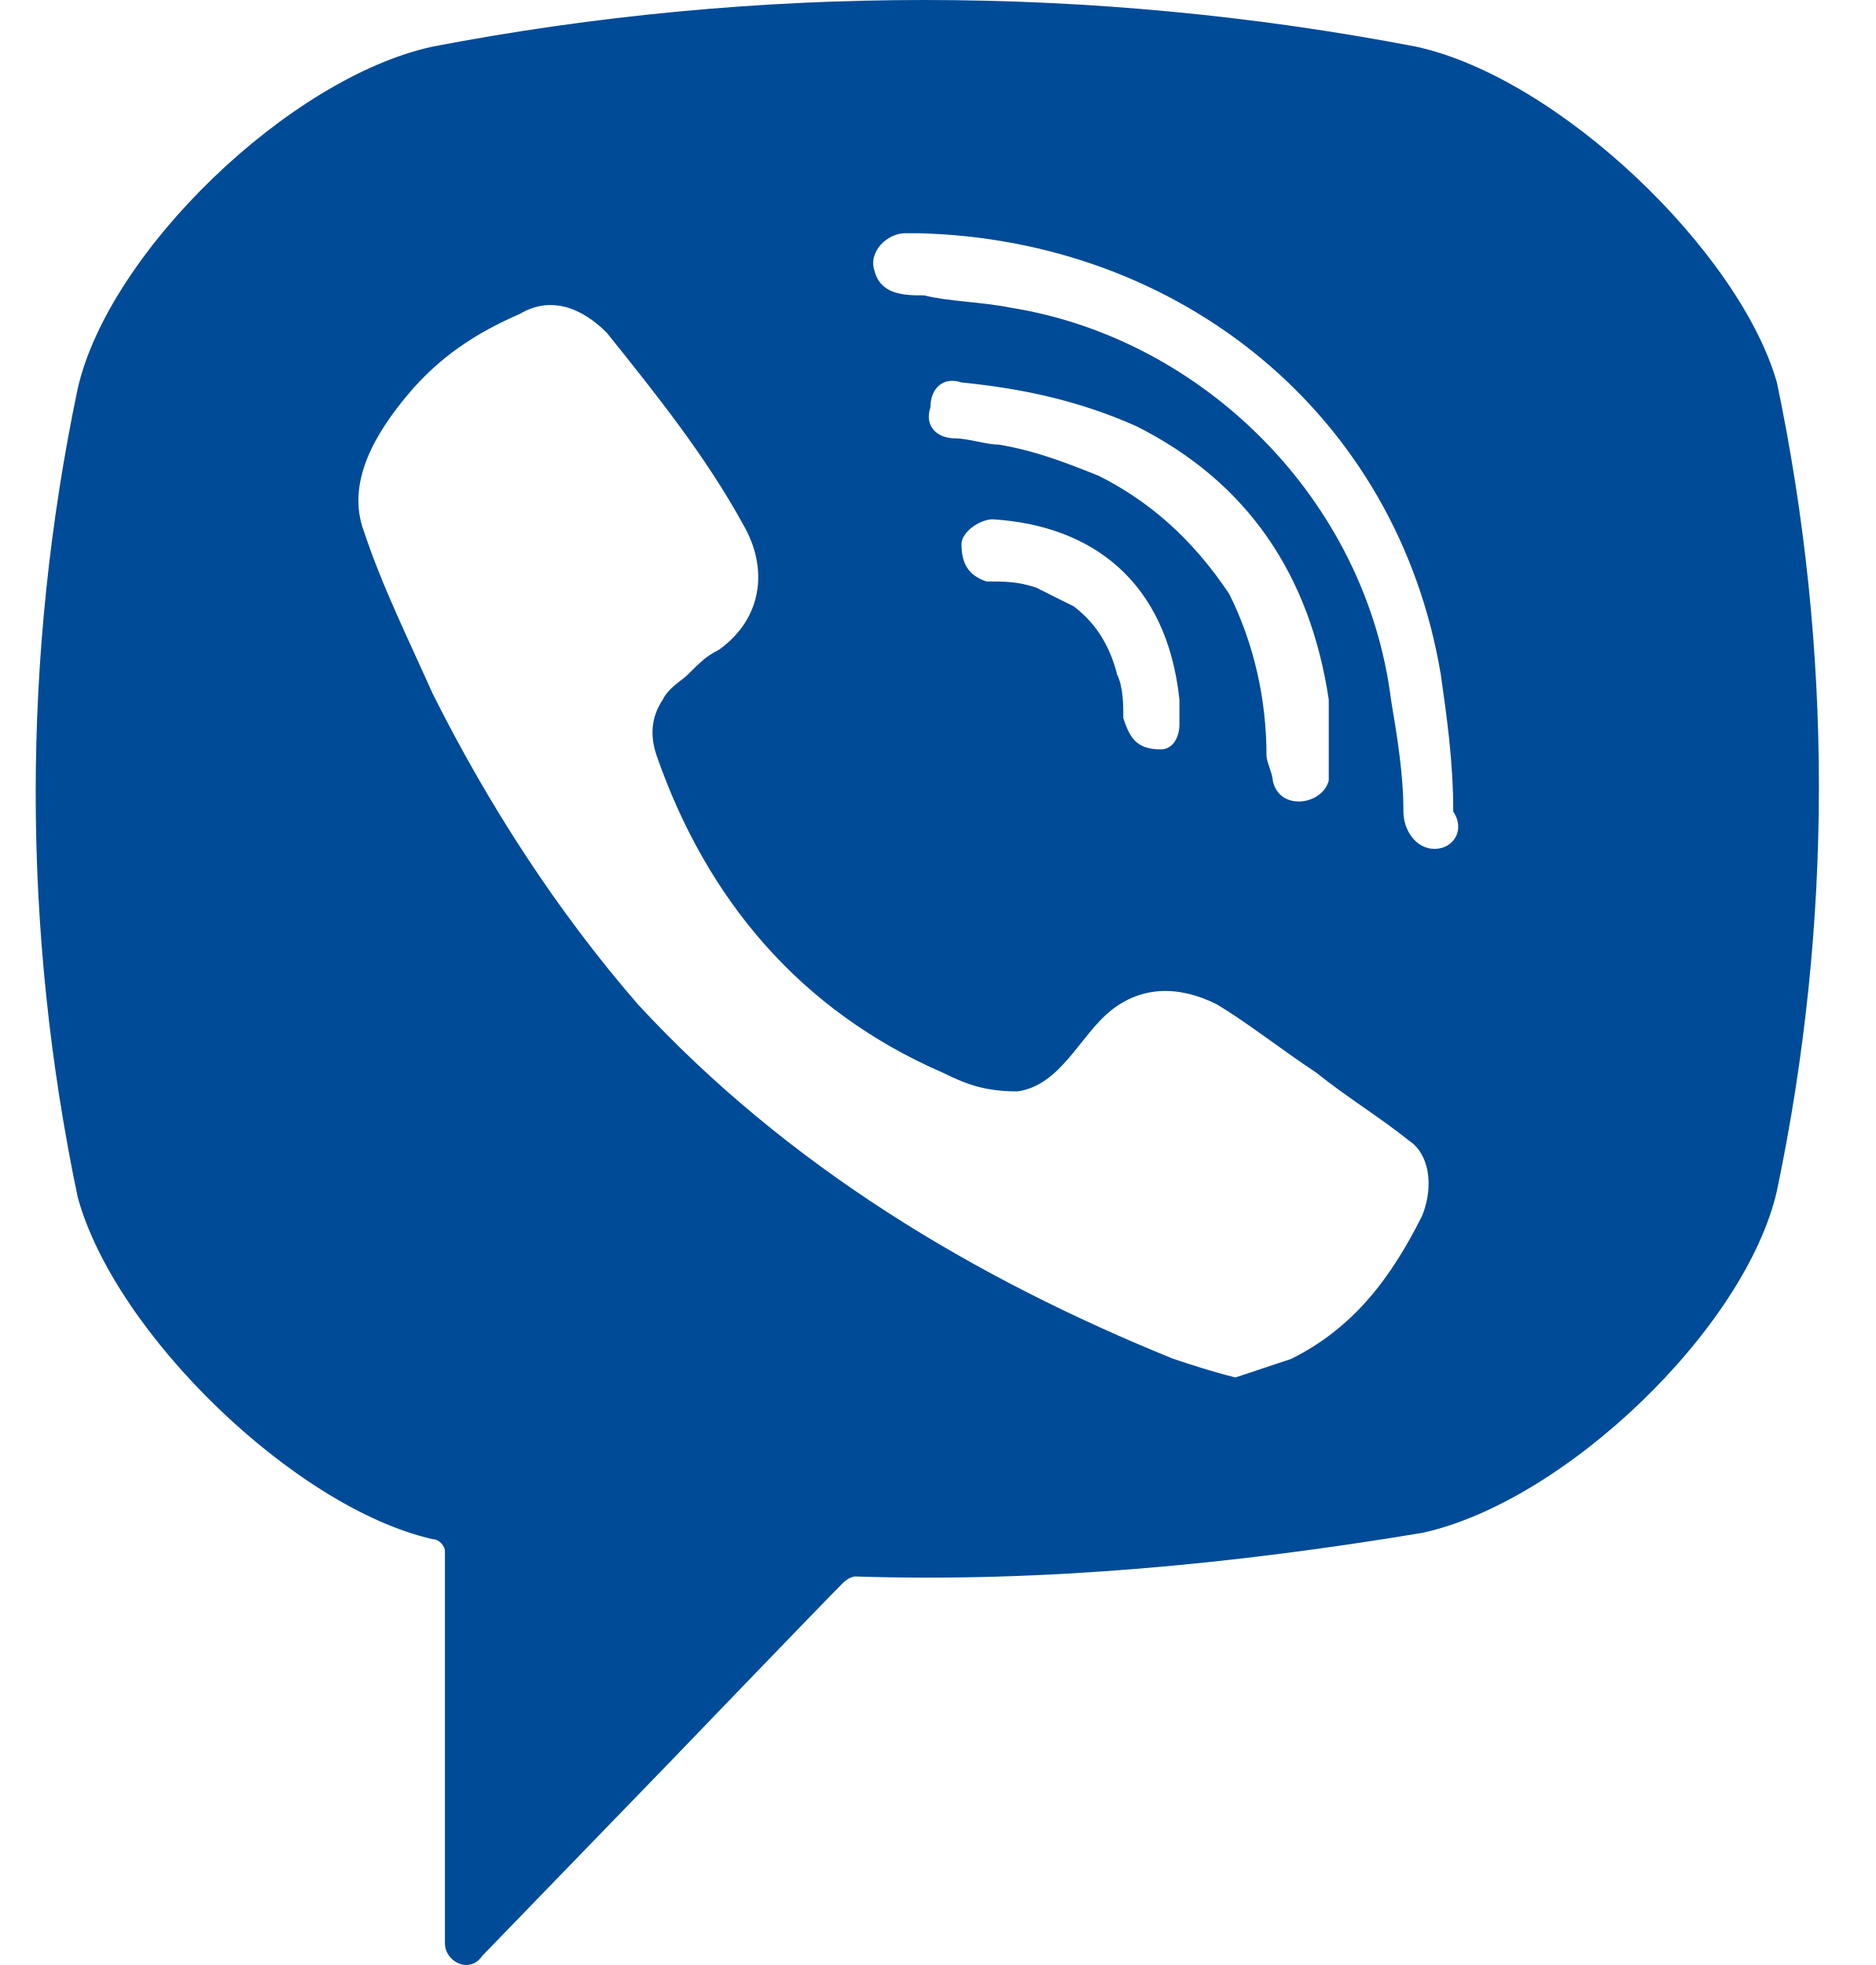
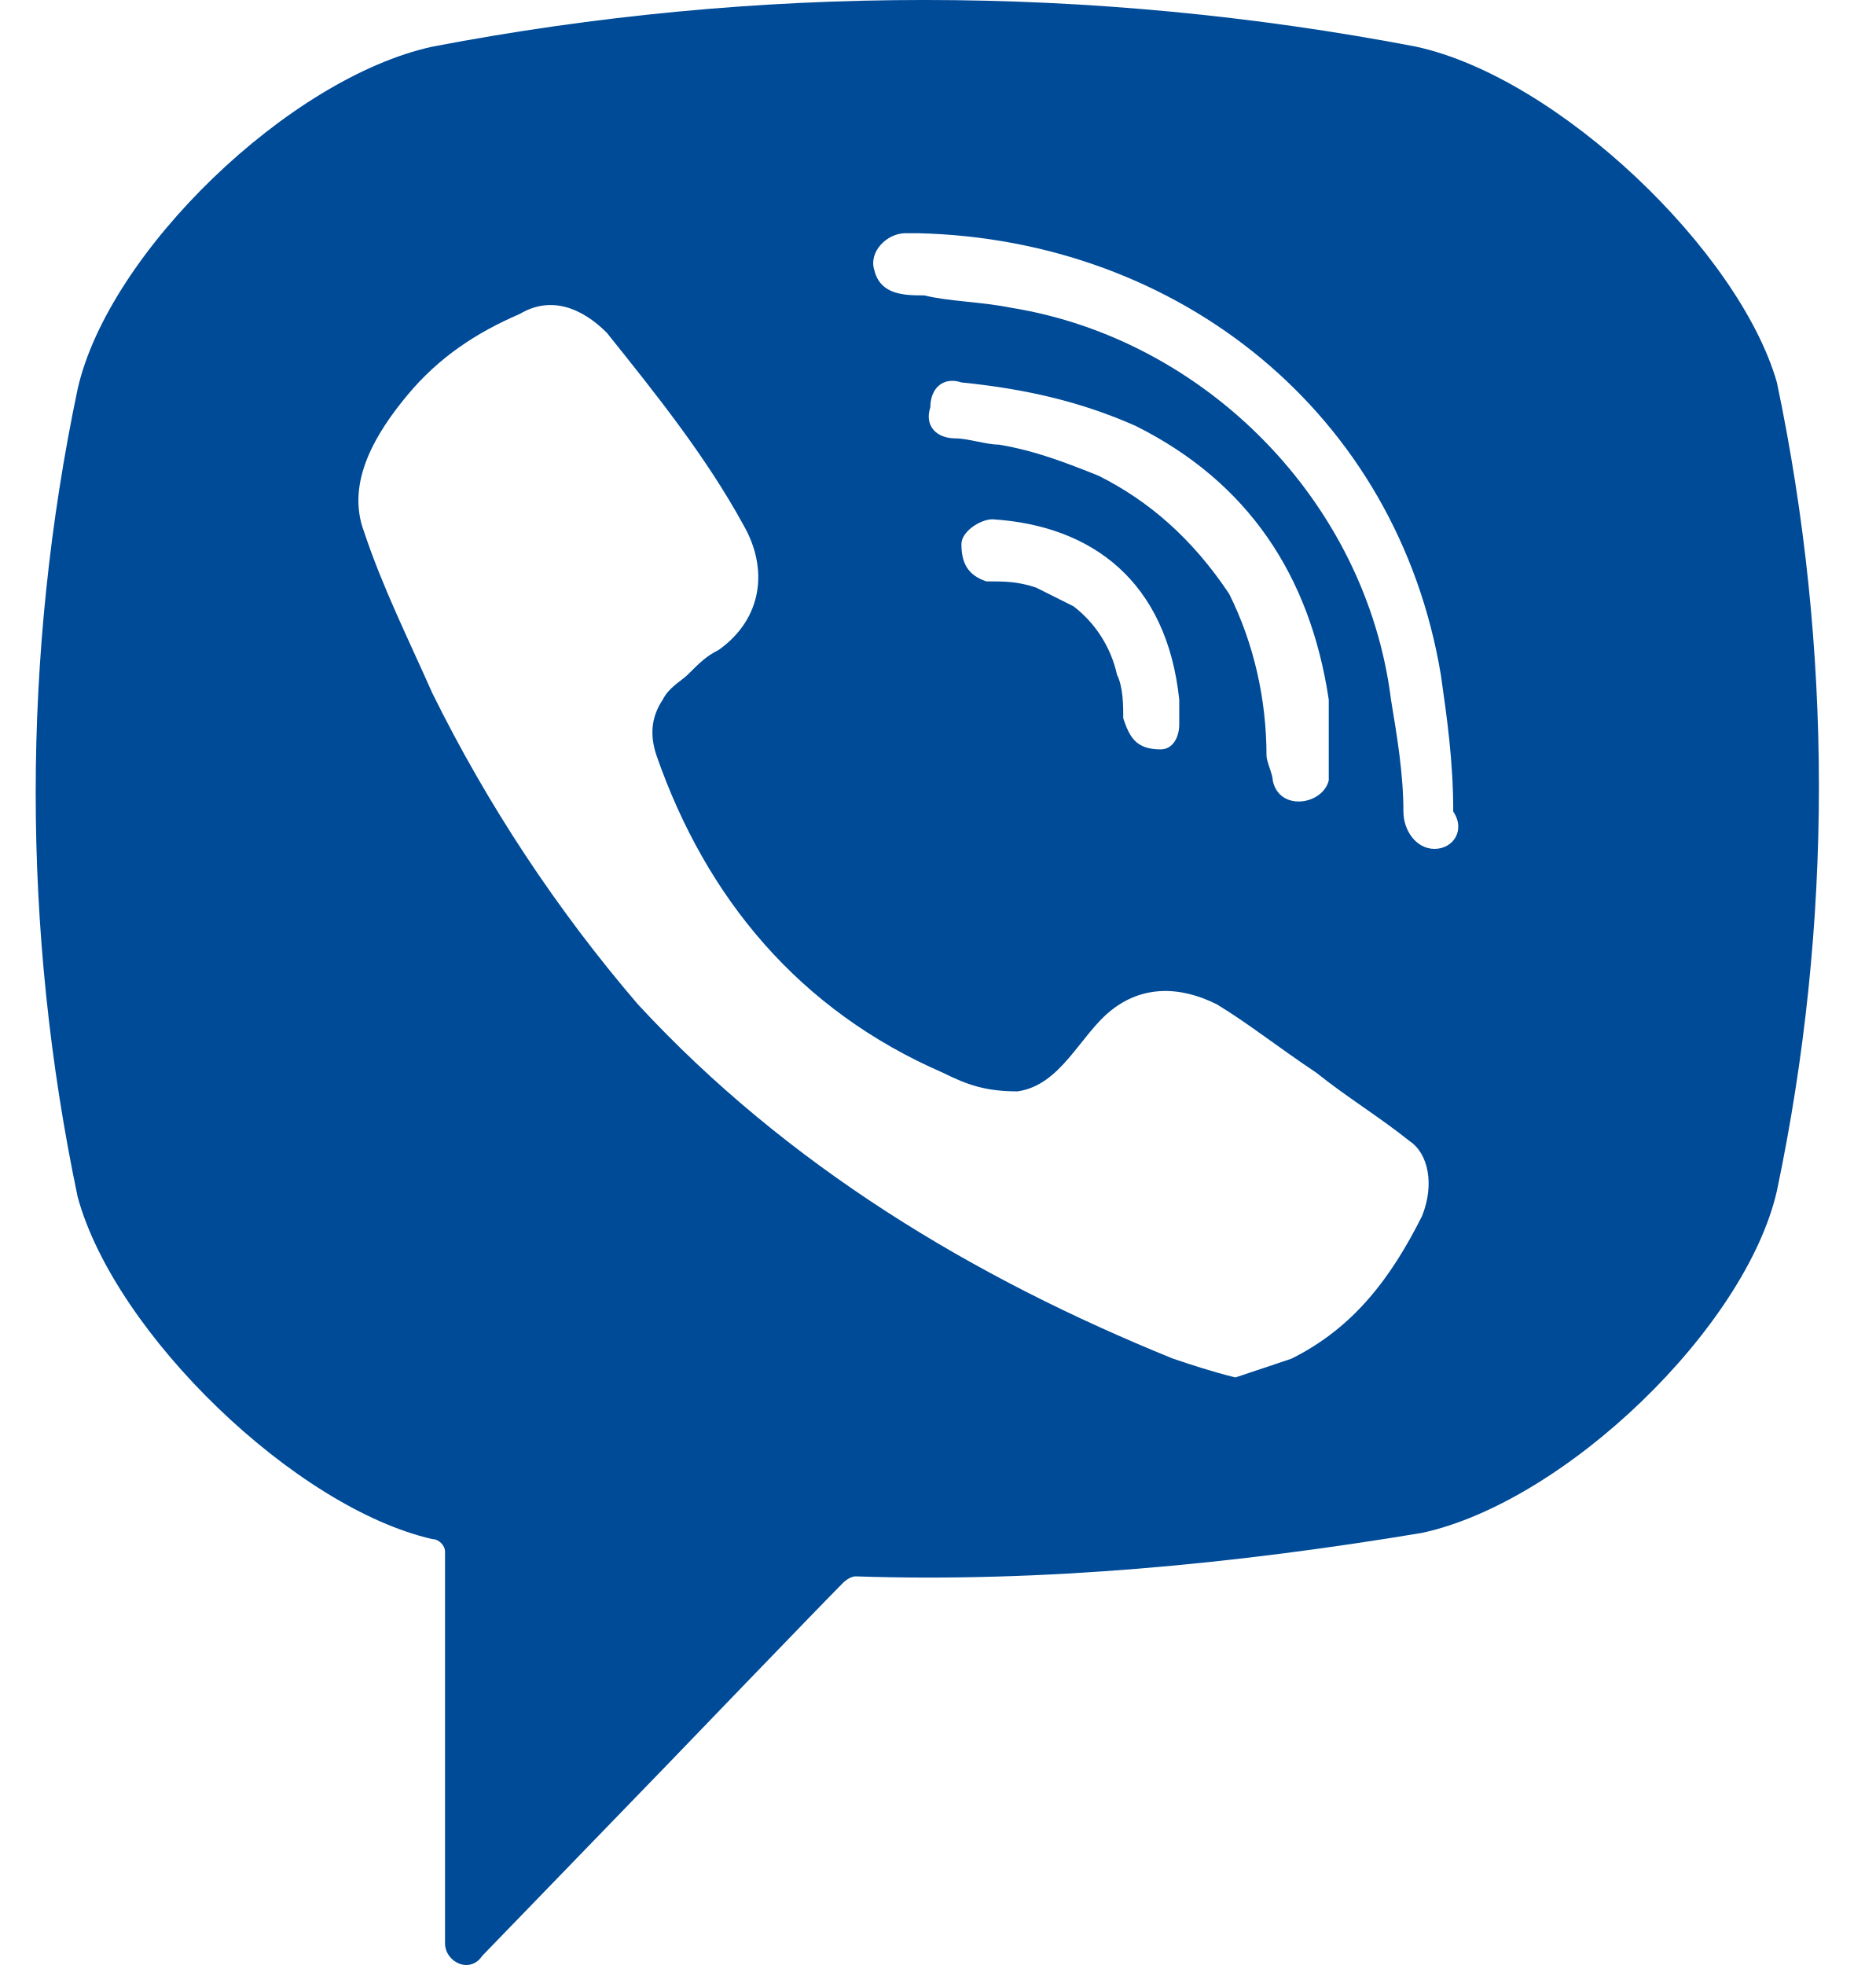
- <svg xmlns="http://www.w3.org/2000/svg" width="21" height="22" viewBox="0 0 21 22" fill="none">
-   <path d="M15.854 0.522C12.23 -0.174 8.467 -0.174 4.843 0.522C3.24 0.87 1.219 2.82 0.87 4.351C0.243 7.345 0.243 10.409 0.87 13.403C1.288 14.934 3.309 16.884 4.843 17.232C4.912 17.232 4.982 17.302 4.982 17.371V21.757C4.982 21.966 5.261 22.105 5.4 21.897L7.491 19.738C7.491 19.738 9.164 17.998 9.442 17.719C9.442 17.719 9.512 17.65 9.582 17.65C11.672 17.719 13.833 17.51 15.924 17.162C17.526 16.814 19.547 14.865 19.896 13.333C20.523 10.339 20.523 7.276 19.896 4.282C19.478 2.82 17.457 0.87 15.854 0.522ZM15.924 13.611C15.575 14.308 15.157 14.865 14.46 15.213C14.251 15.282 14.042 15.352 13.833 15.422C13.554 15.352 13.345 15.282 13.136 15.213C10.906 14.308 8.815 13.055 7.142 11.244C6.237 10.2 5.47 9.016 4.843 7.763C4.564 7.136 4.285 6.579 4.076 5.953C3.867 5.396 4.215 4.839 4.564 4.421C4.912 4.003 5.331 3.725 5.818 3.516C6.167 3.307 6.515 3.446 6.794 3.725C7.352 4.421 7.909 5.117 8.327 5.883C8.606 6.371 8.536 6.928 8.048 7.276C7.909 7.345 7.839 7.415 7.7 7.554C7.63 7.624 7.491 7.693 7.421 7.833C7.282 8.042 7.282 8.25 7.352 8.459C7.909 10.061 8.954 11.314 10.557 12.01C10.836 12.149 11.045 12.219 11.394 12.219C11.881 12.149 12.091 11.592 12.439 11.314C12.787 11.035 13.206 11.035 13.624 11.244C13.972 11.453 14.321 11.732 14.739 12.01C15.087 12.289 15.436 12.498 15.784 12.776C15.993 12.915 16.063 13.263 15.924 13.611ZM12.996 8.39C12.857 8.39 12.927 8.39 12.996 8.39C12.718 8.39 12.648 8.25 12.578 8.042C12.578 7.902 12.578 7.693 12.509 7.554C12.439 7.276 12.3 6.997 12.021 6.788C11.881 6.719 11.742 6.649 11.603 6.579C11.394 6.51 11.254 6.51 11.045 6.51C10.836 6.44 10.766 6.301 10.766 6.092C10.766 5.953 10.976 5.814 11.115 5.814C12.23 5.883 13.066 6.51 13.206 7.833C13.206 7.902 13.206 8.042 13.206 8.111C13.206 8.25 13.136 8.39 12.996 8.39ZM12.3 5.326C11.951 5.187 11.603 5.048 11.184 4.978C11.045 4.978 10.836 4.908 10.697 4.908C10.488 4.908 10.348 4.769 10.418 4.56C10.418 4.351 10.557 4.212 10.766 4.282C11.463 4.351 12.091 4.491 12.718 4.769C13.972 5.396 14.669 6.44 14.878 7.833C14.878 7.902 14.878 7.972 14.878 8.042C14.878 8.181 14.878 8.32 14.878 8.529C14.878 8.599 14.878 8.668 14.878 8.738C14.809 9.016 14.321 9.086 14.251 8.738C14.251 8.668 14.181 8.529 14.181 8.459C14.181 7.833 14.042 7.206 13.763 6.649C13.345 6.022 12.857 5.605 12.3 5.326ZM16.063 9.504C15.854 9.504 15.714 9.295 15.714 9.086C15.714 8.668 15.645 8.25 15.575 7.833C15.296 5.605 13.484 3.795 11.324 3.446C10.976 3.377 10.627 3.377 10.348 3.307C10.139 3.307 9.86 3.307 9.791 3.029C9.721 2.82 9.93 2.611 10.139 2.611C10.209 2.611 10.279 2.611 10.279 2.611C13.136 2.681 10.418 2.611 10.279 2.611C13.206 2.681 15.645 4.63 16.133 7.554C16.202 8.042 16.272 8.529 16.272 9.086C16.411 9.295 16.272 9.504 16.063 9.504Z" fill="#004B98" />
+ <svg xmlns="http://www.w3.org/2000/svg" width="21" height="22" fill="none">
+   <path d="M15.854.522a29.285 29.285 0 0 0-11.011 0C3.24.87 1.219 2.82.87 4.352a22.004 22.004 0 0 0 0 9.05c.418 1.532 2.44 3.482 3.973 3.83.07 0 .14.07.14.14v4.385c0 .21.278.348.417.14l2.09-2.159s1.674-1.74 1.952-2.019c0 0 .07-.07.14-.07 2.09.07 4.25-.139 6.341-.487 1.603-.348 3.624-2.297 3.973-3.829a22.005 22.005 0 0 0 0-9.051C19.478 2.82 17.456.87 15.854.522Zm.07 13.09c-.349.696-.767 1.253-1.464 1.6l-.627.21c-.279-.07-.488-.14-.697-.21-2.23-.904-4.32-2.157-5.994-3.968a16.75 16.75 0 0 1-2.3-3.481c-.278-.627-.557-1.184-.766-1.81-.209-.557.14-1.114.488-1.532.348-.418.767-.696 1.254-.905.349-.209.697-.07.976.209.558.696 1.115 1.392 1.533 2.158.279.488.21 1.045-.279 1.393-.139.07-.209.139-.348.278-.07.07-.21.14-.279.279-.14.209-.14.417-.07.626.558 1.602 1.603 2.855 3.206 3.551.28.14.488.209.837.209.487-.07.697-.627 1.045-.905.348-.279.767-.279 1.185-.07.348.21.697.488 1.115.766.348.279.697.488 1.045.766.21.14.279.487.14.835ZM12.995 8.39c-.139 0-.07 0 0 0-.278 0-.348-.14-.418-.348 0-.14 0-.349-.07-.488a1.324 1.324 0 0 0-.487-.766l-.418-.209c-.21-.07-.349-.07-.558-.07-.209-.069-.279-.208-.279-.417 0-.14.21-.278.349-.278 1.115.07 1.951.696 2.09 2.019v.278c0 .14-.07.279-.209.279ZM12.3 5.326c-.349-.139-.697-.278-1.116-.348-.139 0-.348-.07-.487-.07-.21 0-.349-.139-.28-.348 0-.209.14-.348.35-.278.696.07 1.324.209 1.95.487 1.255.627 1.952 1.671 2.161 3.064V8.738c-.07.278-.557.348-.627 0 0-.07-.07-.21-.07-.279 0-.626-.14-1.253-.418-1.81-.418-.627-.906-1.044-1.463-1.323Zm3.763 4.178c-.21 0-.349-.21-.349-.418 0-.418-.07-.836-.139-1.253-.279-2.228-2.09-4.038-4.251-4.387-.348-.07-.697-.07-.976-.139-.209 0-.488 0-.557-.278-.07-.21.14-.418.348-.418h.14c2.857.07.139 0 0 0 2.927.07 5.366 2.019 5.854 4.943.07.488.139.975.139 1.532.14.209 0 .418-.21.418Z" fill="#004B98" />
</svg>
